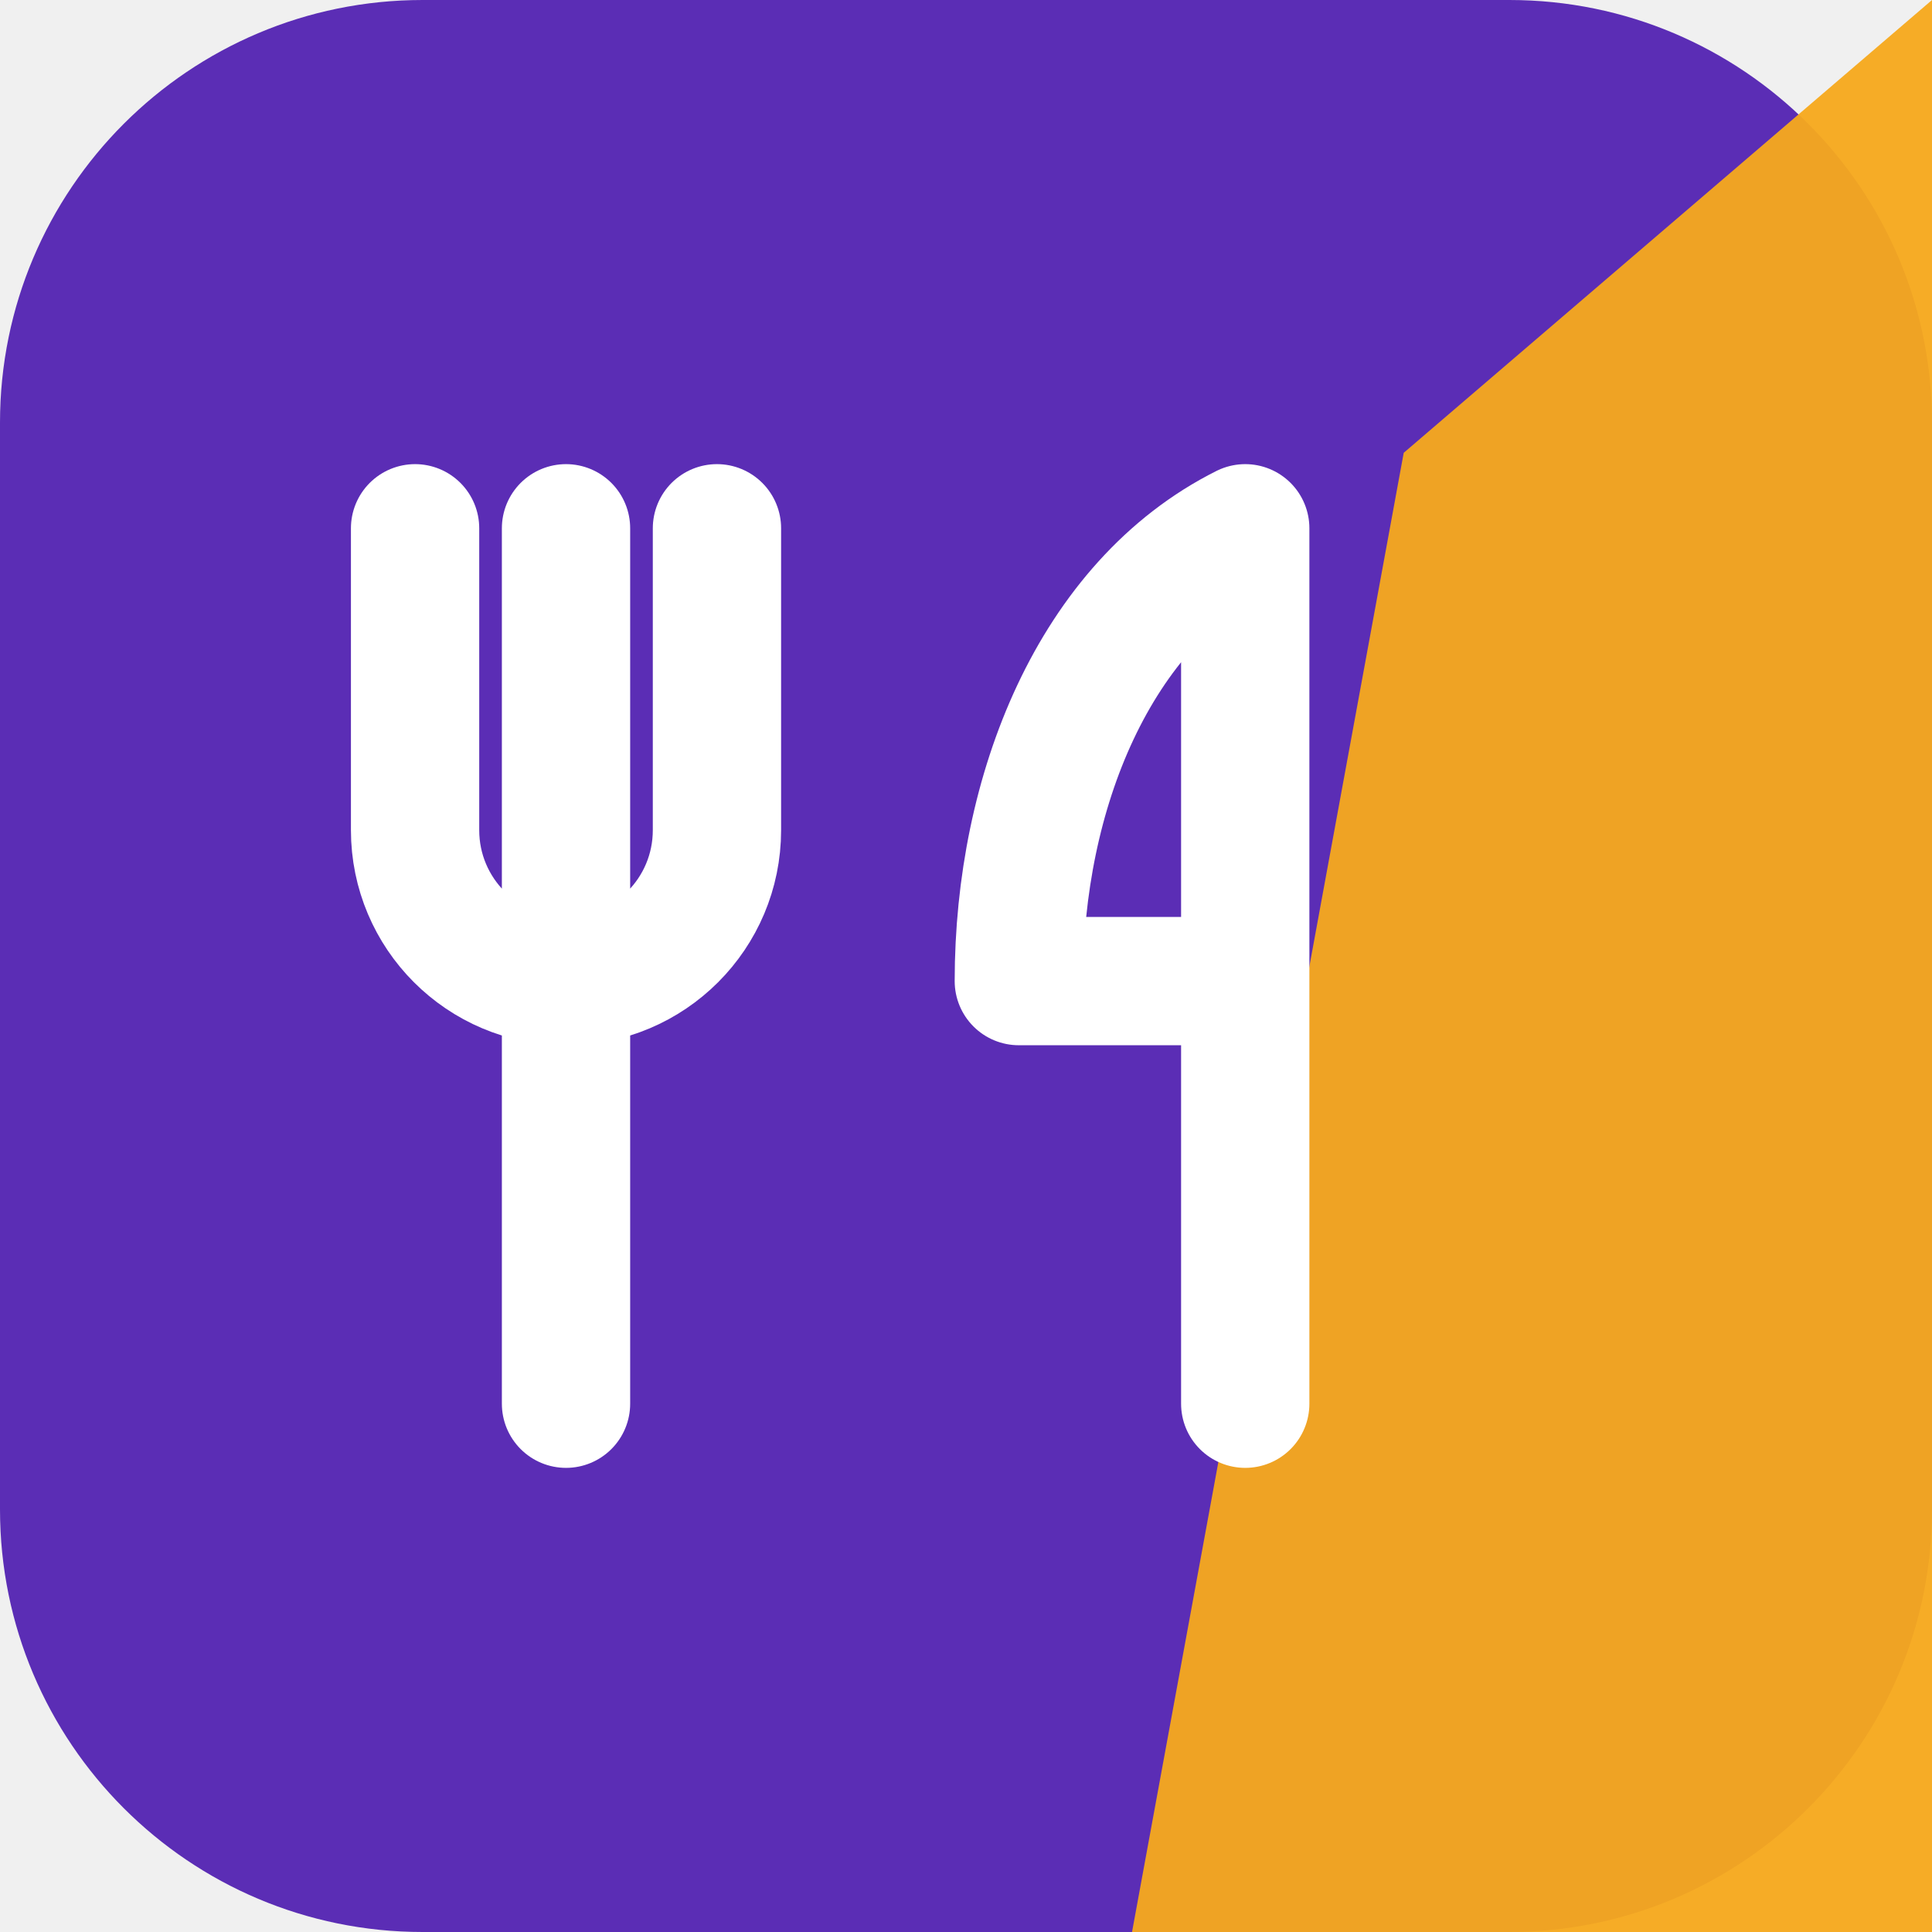
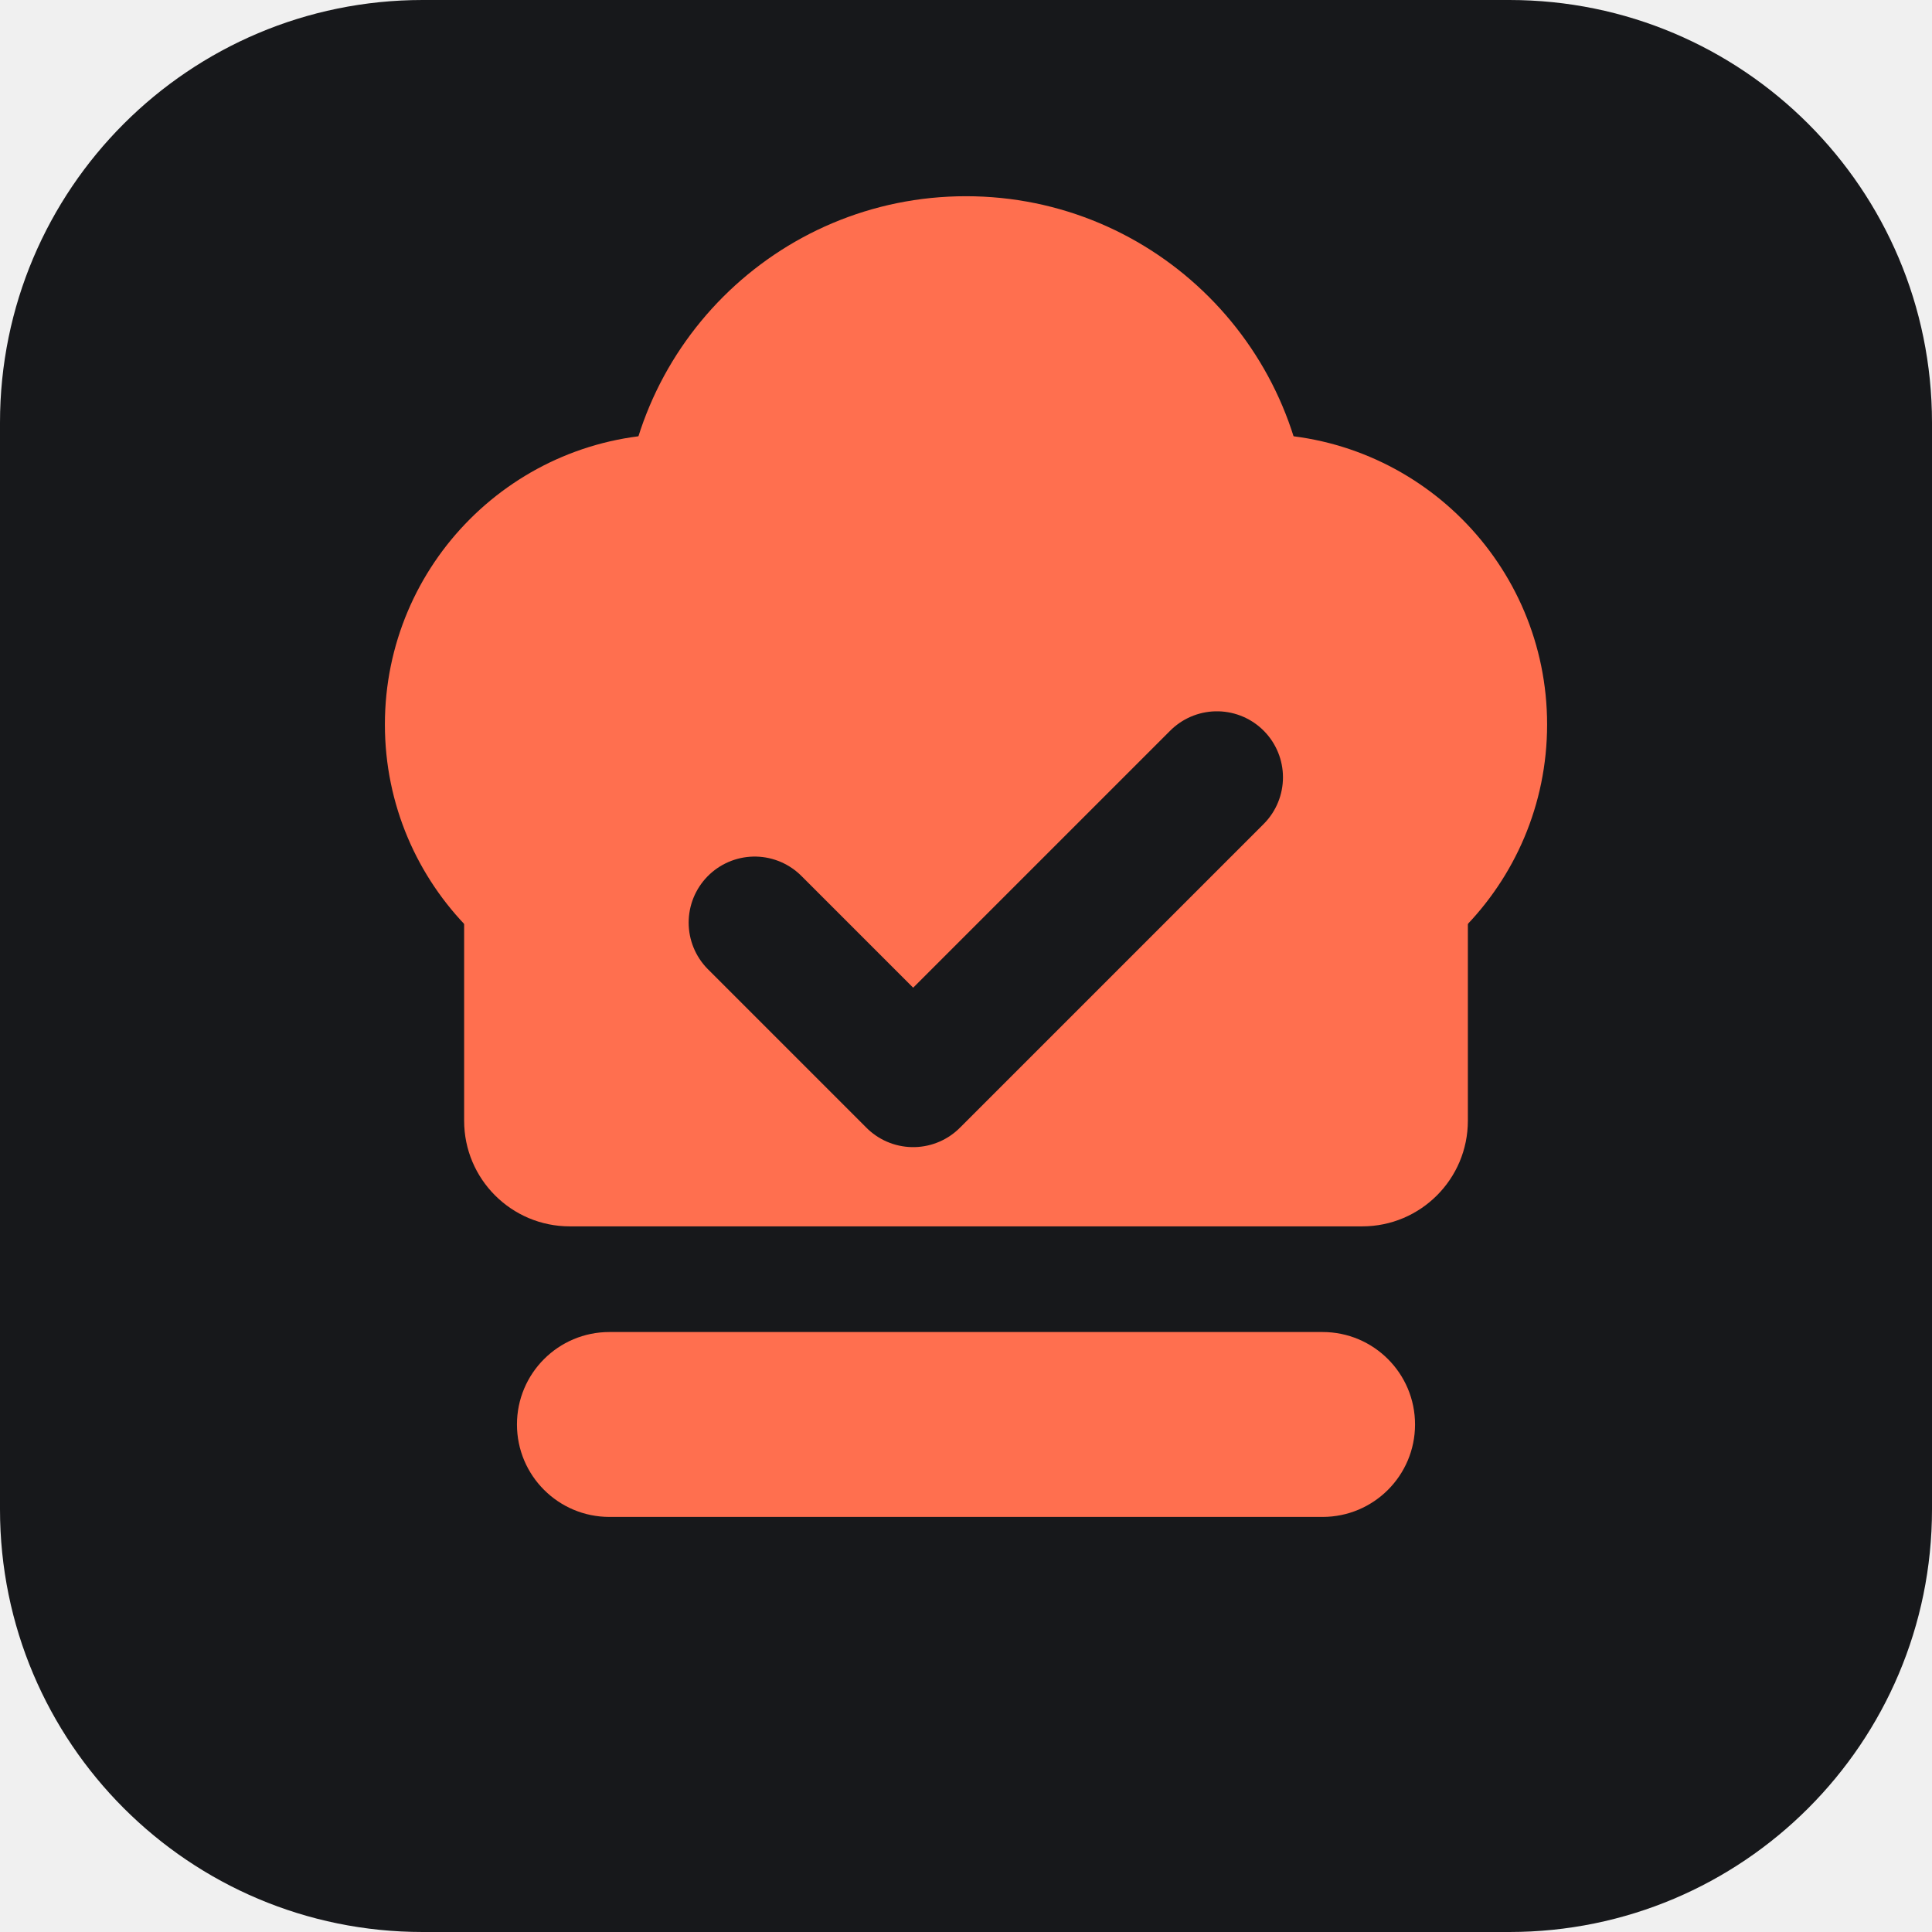
- <svg xmlns="http://www.w3.org/2000/svg" viewBox="0 0 512 512">
-   <rect width="512" height="512" rx="112" fill="#5B2DB5" />
-   <path d="M372 120 512 0v512H300z" fill="#F7A91C" opacity=".95" />
-   <g fill="none" stroke="#fff" stroke-width="34" stroke-linecap="round" stroke-linejoin="round">
-     <path d="M150 140v232M110 140v80a40 40 0 0 0 80 0v-80" />
-     <path d="M330 372V140c-40 20-60 70-60 120h60" />
+ <svg xmlns="http://www.w3.org/2000/svg" viewBox="0 0 64 64">
+   <rect width="64" height="64" rx="14" fill="#17181b" />
+   <g transform="translate(4 3) scale(0.875)">
+     <rect x="15" y="47" width="34" height="7" rx="3.5" fill="#ff6f4f" />
+     <g fill="#ff6f4f">
+       <circle cx="21" cy="24" r="11" />
+       <circle cx="32" cy="17" r="13" />
+       <circle cx="43" cy="24" r="11" />
+       <rect x="13" y="22" width="38" height="21" rx="4" />
+     </g>
+     <path d="M24 31.5l6 6 11.5-11.5" fill="none" stroke="#17181b" stroke-width="5" stroke-linecap="round" stroke-linejoin="round" />
  </g>
</svg>
